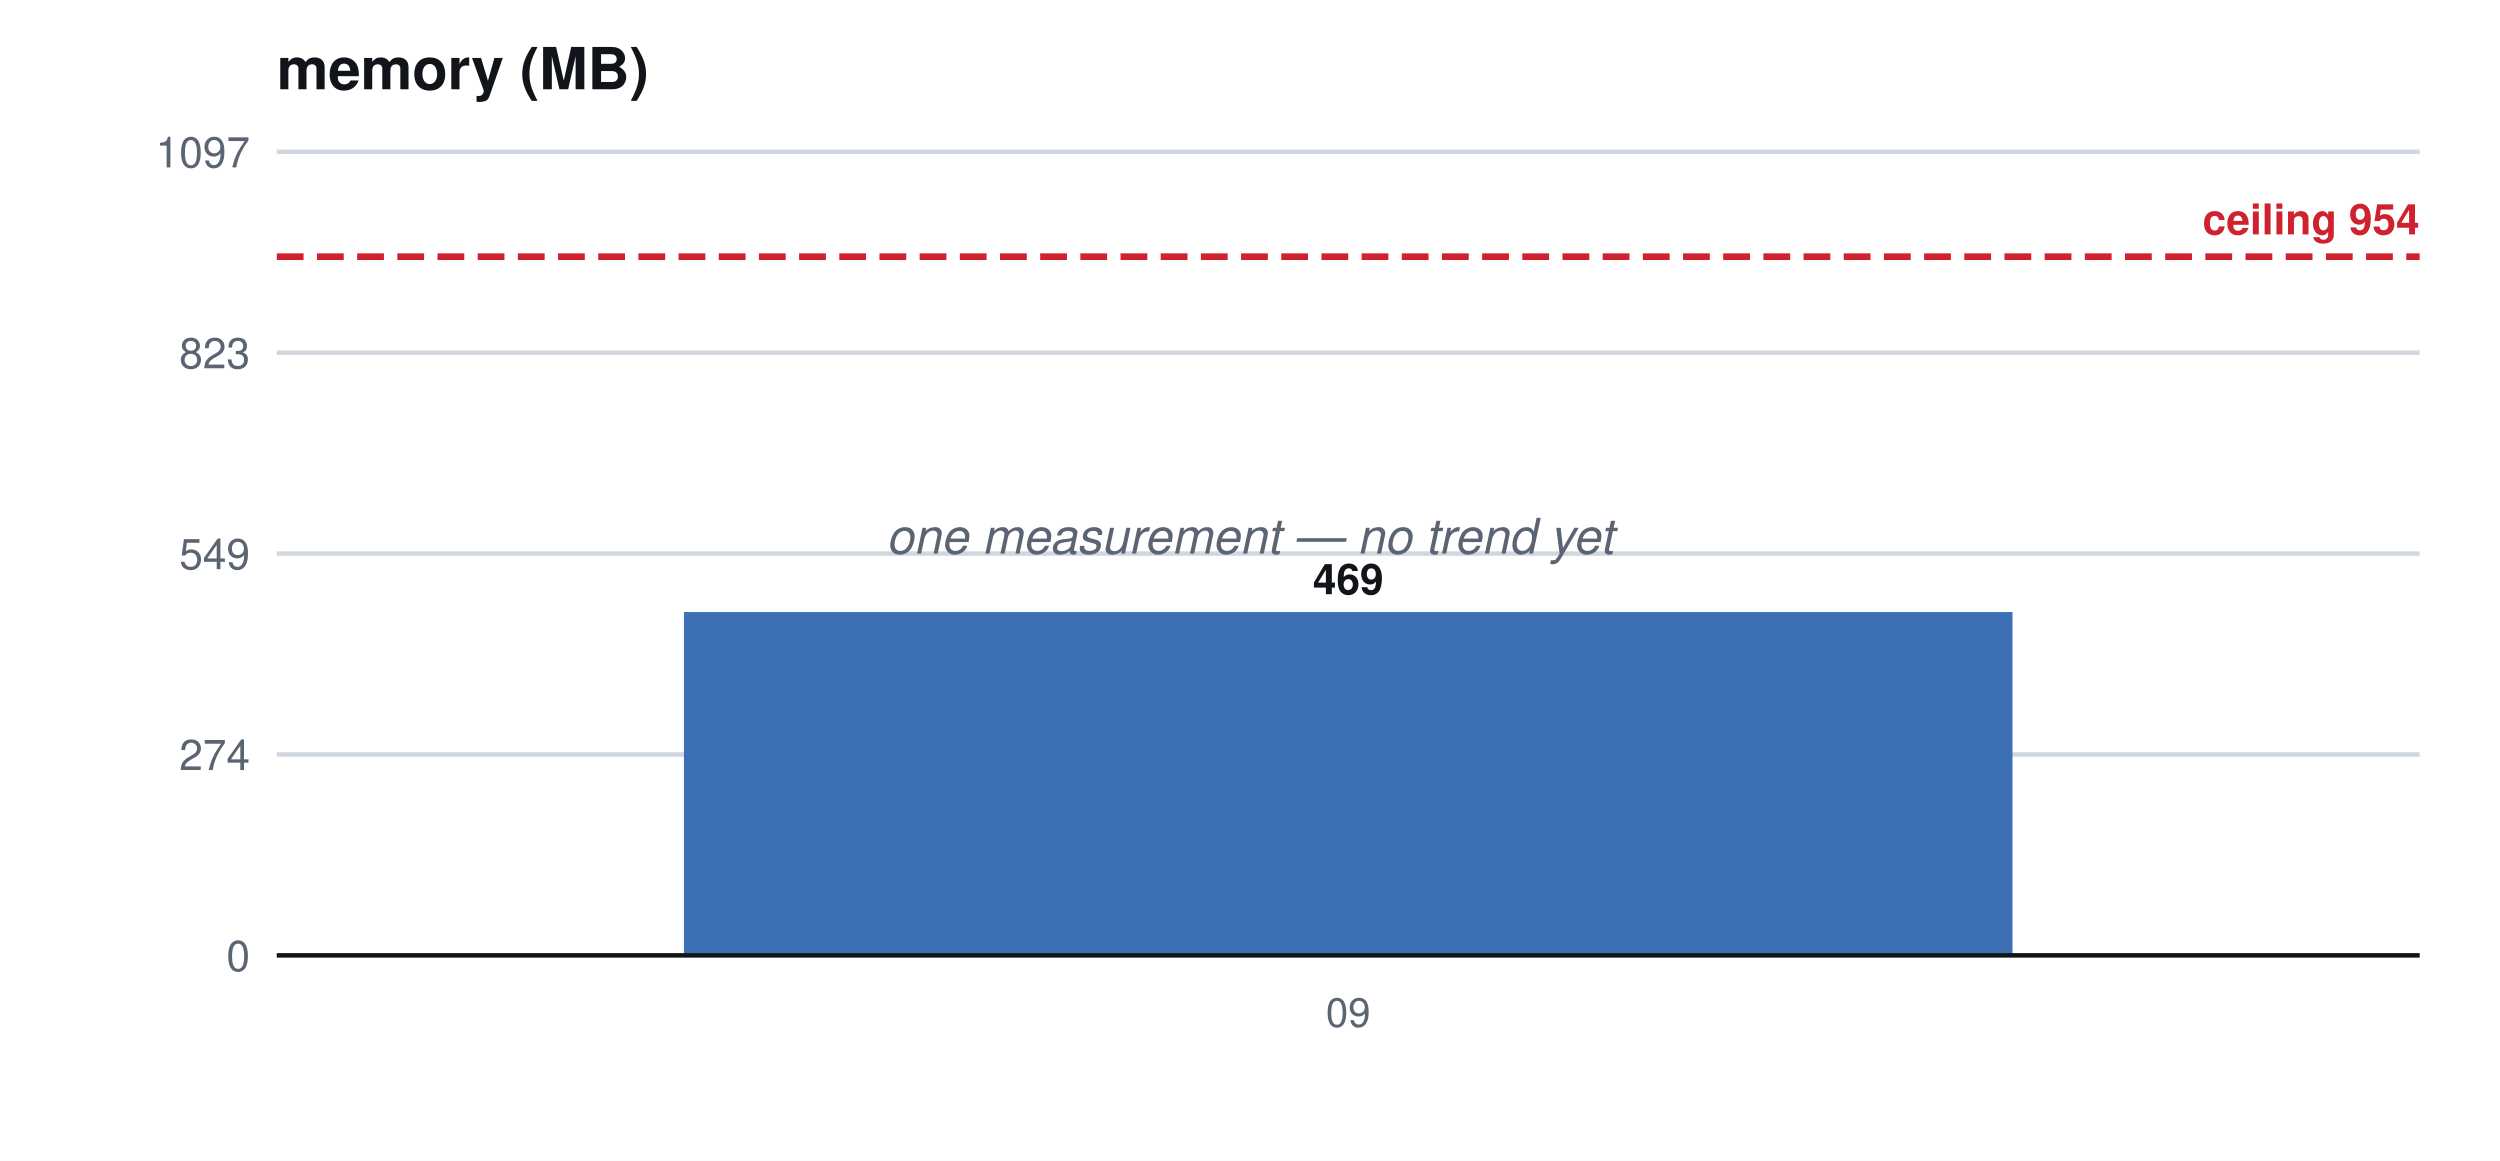
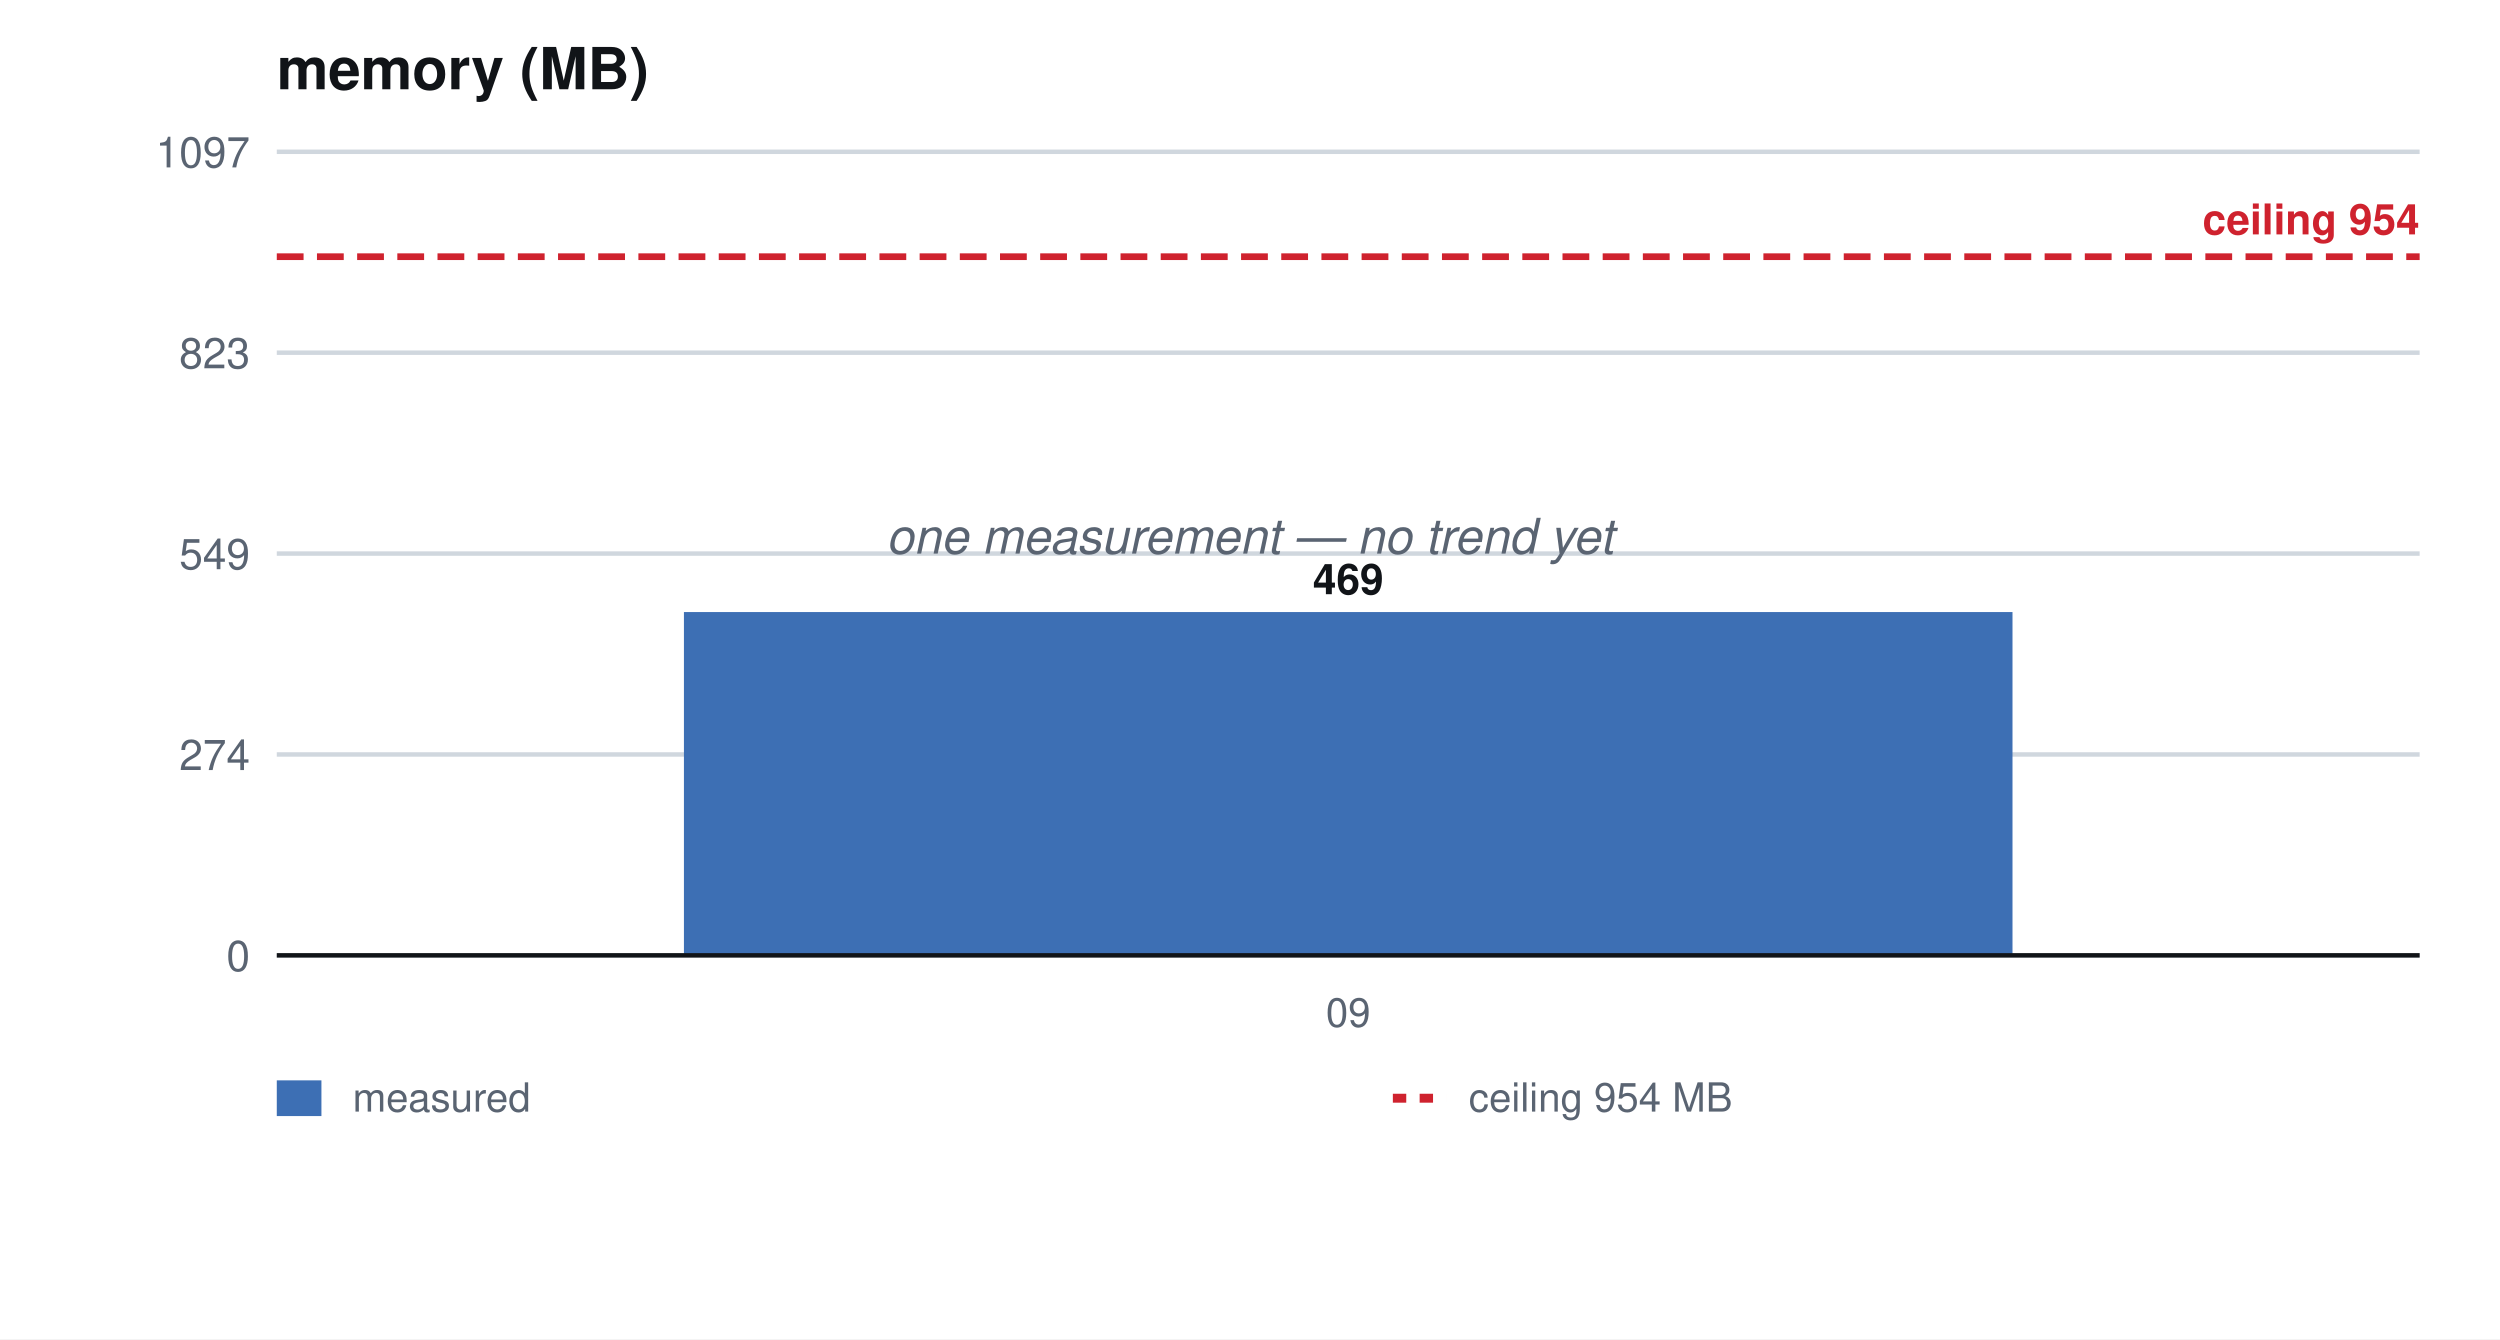
- <svg xmlns="http://www.w3.org/2000/svg" width="560" height="260" viewBox="0 0 560 260" font-family="-apple-system,BlinkMacSystemFont,Segoe UI,Helvetica,Arial,sans-serif">
-   <rect width="560" height="260" fill="#ffffff" />
+ <svg xmlns="http://www.w3.org/2000/svg" width="560" height="300" viewBox="0 0 560 300" font-family="-apple-system,BlinkMacSystemFont,Segoe UI,Helvetica,Arial,sans-serif">
+   <rect width="560" height="300" fill="#ffffff" />
  <text x="62" y="20" font-size="13" font-weight="700" fill="#111418">memory (MB)</text>
  <line x1="62" y1="214.0" x2="542" y2="214.0" stroke="#d0d7de" stroke-width="1" />
  <text x="56" y="217.5" text-anchor="end" font-size="9.5" fill="#5a6472">0</text>
  <line x1="62" y1="169.0" x2="542" y2="169.0" stroke="#d0d7de" stroke-width="1" />
  <text x="56" y="172.5" text-anchor="end" font-size="9.5" fill="#5a6472">274</text>
  <line x1="62" y1="124.0" x2="542" y2="124.0" stroke="#d0d7de" stroke-width="1" />
  <text x="56" y="127.5" text-anchor="end" font-size="9.5" fill="#5a6472">549</text>
  <line x1="62" y1="79.0" x2="542" y2="79.0" stroke="#d0d7de" stroke-width="1" />
  <text x="56" y="82.5" text-anchor="end" font-size="9.5" fill="#5a6472">823</text>
  <line x1="62" y1="34.0" x2="542" y2="34.0" stroke="#d0d7de" stroke-width="1" />
  <text x="56" y="37.5" text-anchor="end" font-size="9.5" fill="#5a6472">1097</text>
  <rect x="153.2" y="137.1" width="297.6" height="76.9" fill="#3d6fb4" />
  <text x="302.0" y="133.1" text-anchor="middle" font-size="9.5" font-weight="600" fill="#111418">469</text>
  <text x="302.0" y="230" text-anchor="middle" font-size="9" fill="#5a6472">09</text>
  <line x1="62" y1="57.5" x2="542" y2="57.5" stroke="#cf222e" stroke-width="1.5" stroke-dasharray="6 3" />
  <text x="542" y="52.5" text-anchor="end" font-size="9.5" font-weight="600" fill="#cf222e">ceiling 954</text>
  <text x="280" y="124" text-anchor="middle" font-size="11" font-style="italic" fill="#5a6472">one measurement — no trend yet</text>
  <line x1="62" y1="214" x2="542" y2="214" stroke="#111418" stroke-width="1" />
+   <rect x="62" y="242" width="10" height="8" fill="#3d6fb4" />
+   <text x="79" y="249" font-size="9" fill="#5a6472">measured</text>
+   <line x1="312" y1="246" x2="324" y2="246" stroke="#cf222e" stroke-width="2" stroke-dasharray="3 3" />
+   <text x="329" y="249" font-size="9" fill="#5a6472">ceiling 954 MB</text>
</svg>
